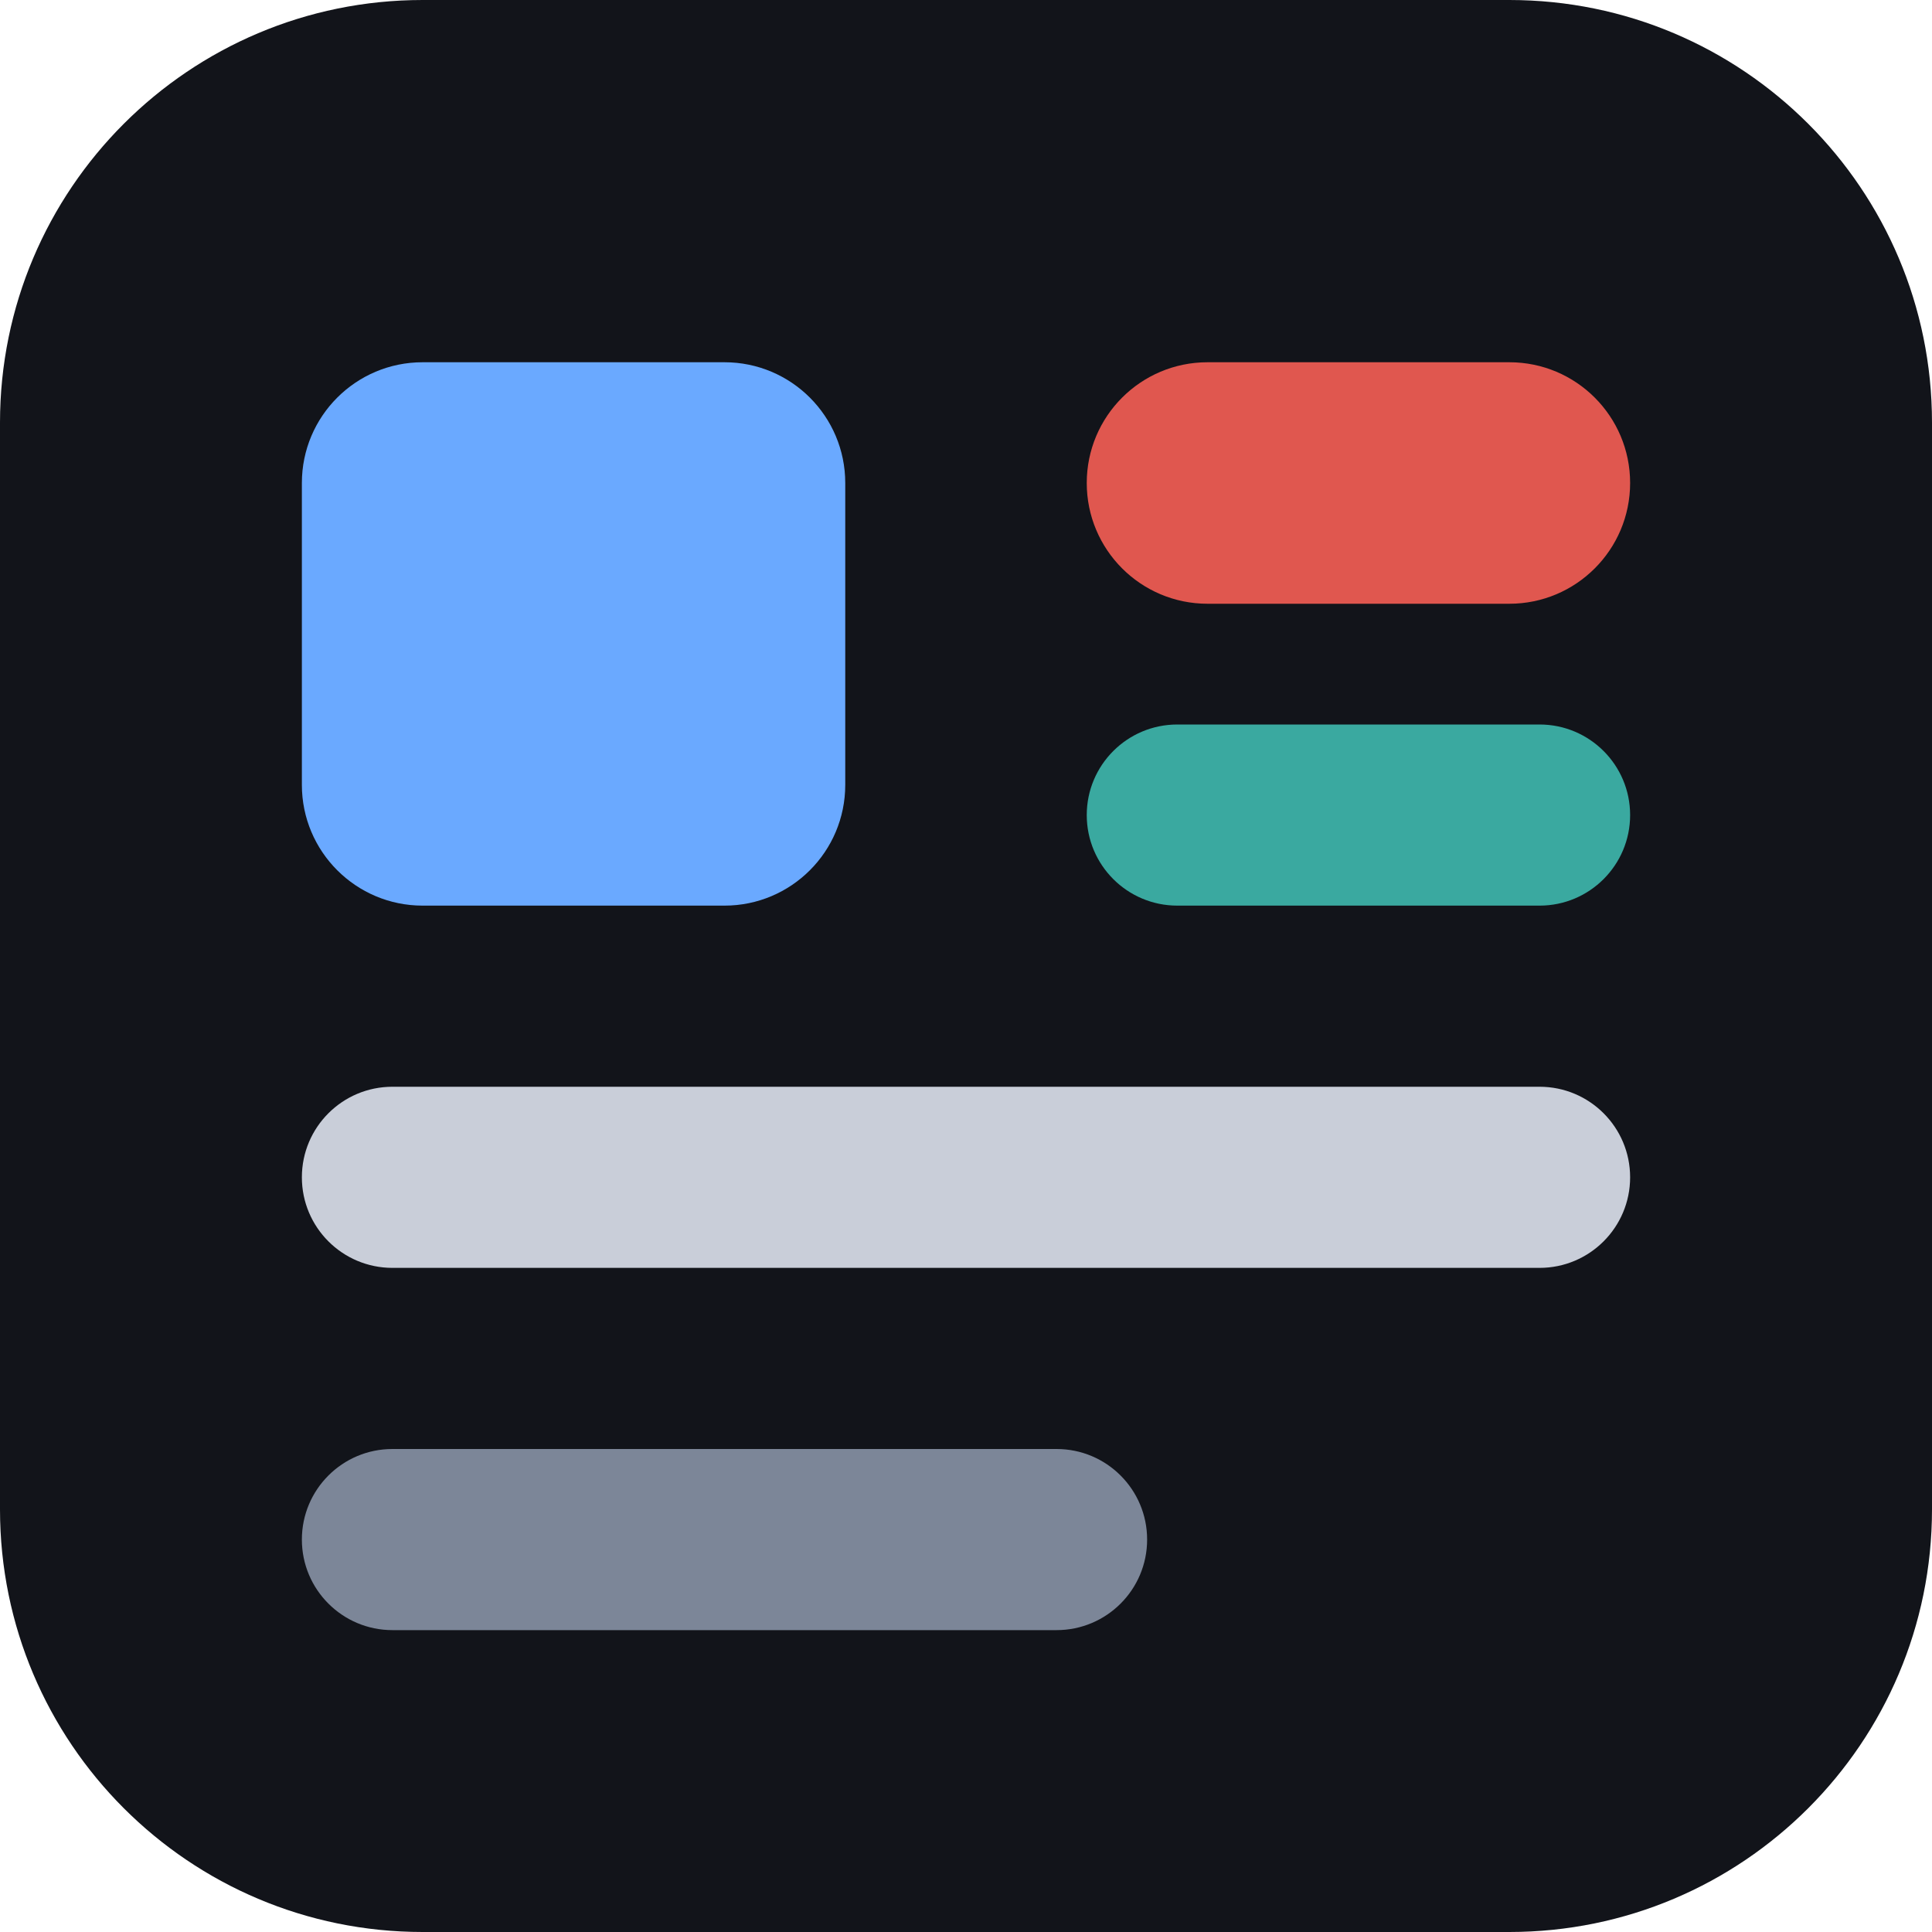
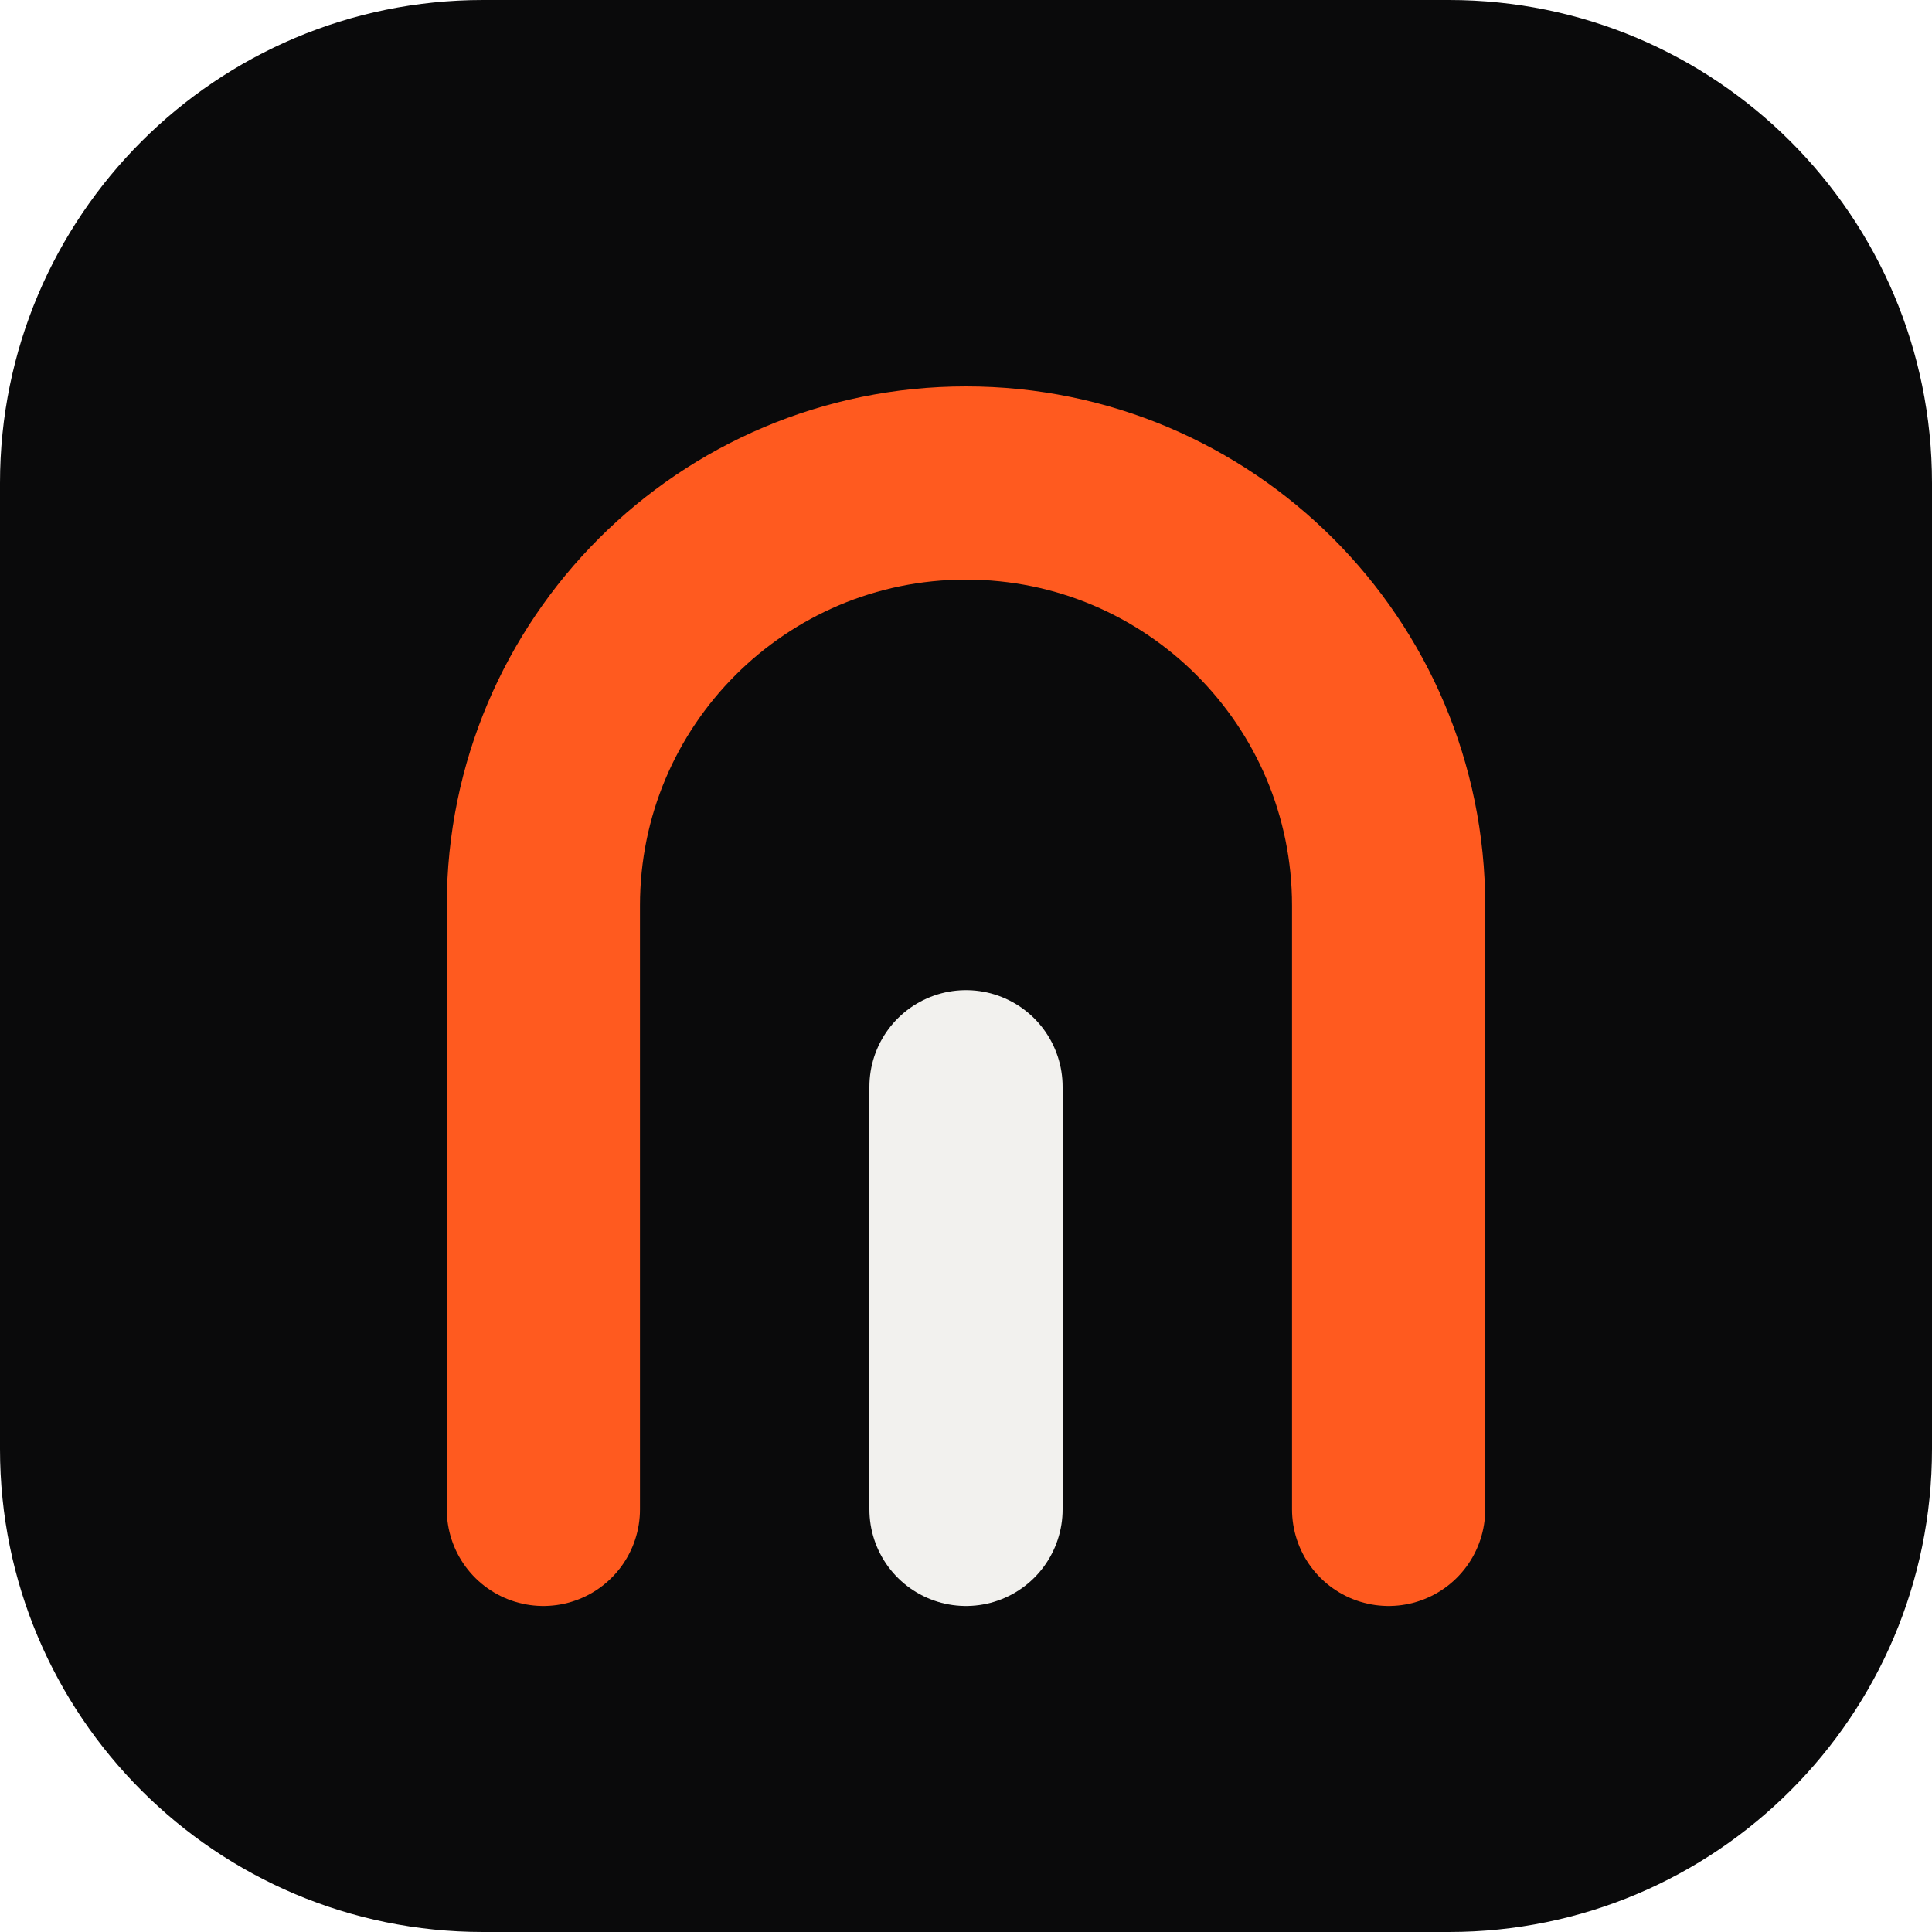
- <svg xmlns="http://www.w3.org/2000/svg" viewBox="0 0 64 64" role="img" aria-label="UI Hall">
-   <rect width="64" height="64" rx="14" fill="#12141a" />
-   <rect x="10" y="12" width="18" height="18" rx="4" fill="#6aa9ff" />
-   <rect x="36" y="12" width="18" height="8" rx="4" fill="#e0574f" />
-   <rect x="36" y="24" width="18" height="6" rx="3" fill="#3aa9a0" />
-   <rect x="10" y="36" width="44" height="6" rx="3" fill="#c9ced9" />
-   <rect x="10" y="48" width="28" height="6" rx="3" fill="#7c8698" />
+ <svg xmlns="http://www.w3.org/2000/svg" viewBox="0 0 32 32">
+   <rect width="32" height="32" rx="8" fill="#0A0A0B" />
+   <path d="M9 25V15a7 7 0 0 1 14 0v10" fill="none" stroke="#FF5A1F" stroke-width="3.2" stroke-linecap="round" />
+   <path d="M16 25v-7" stroke="#F2F1EE" stroke-width="3.2" stroke-linecap="round" />
</svg>
